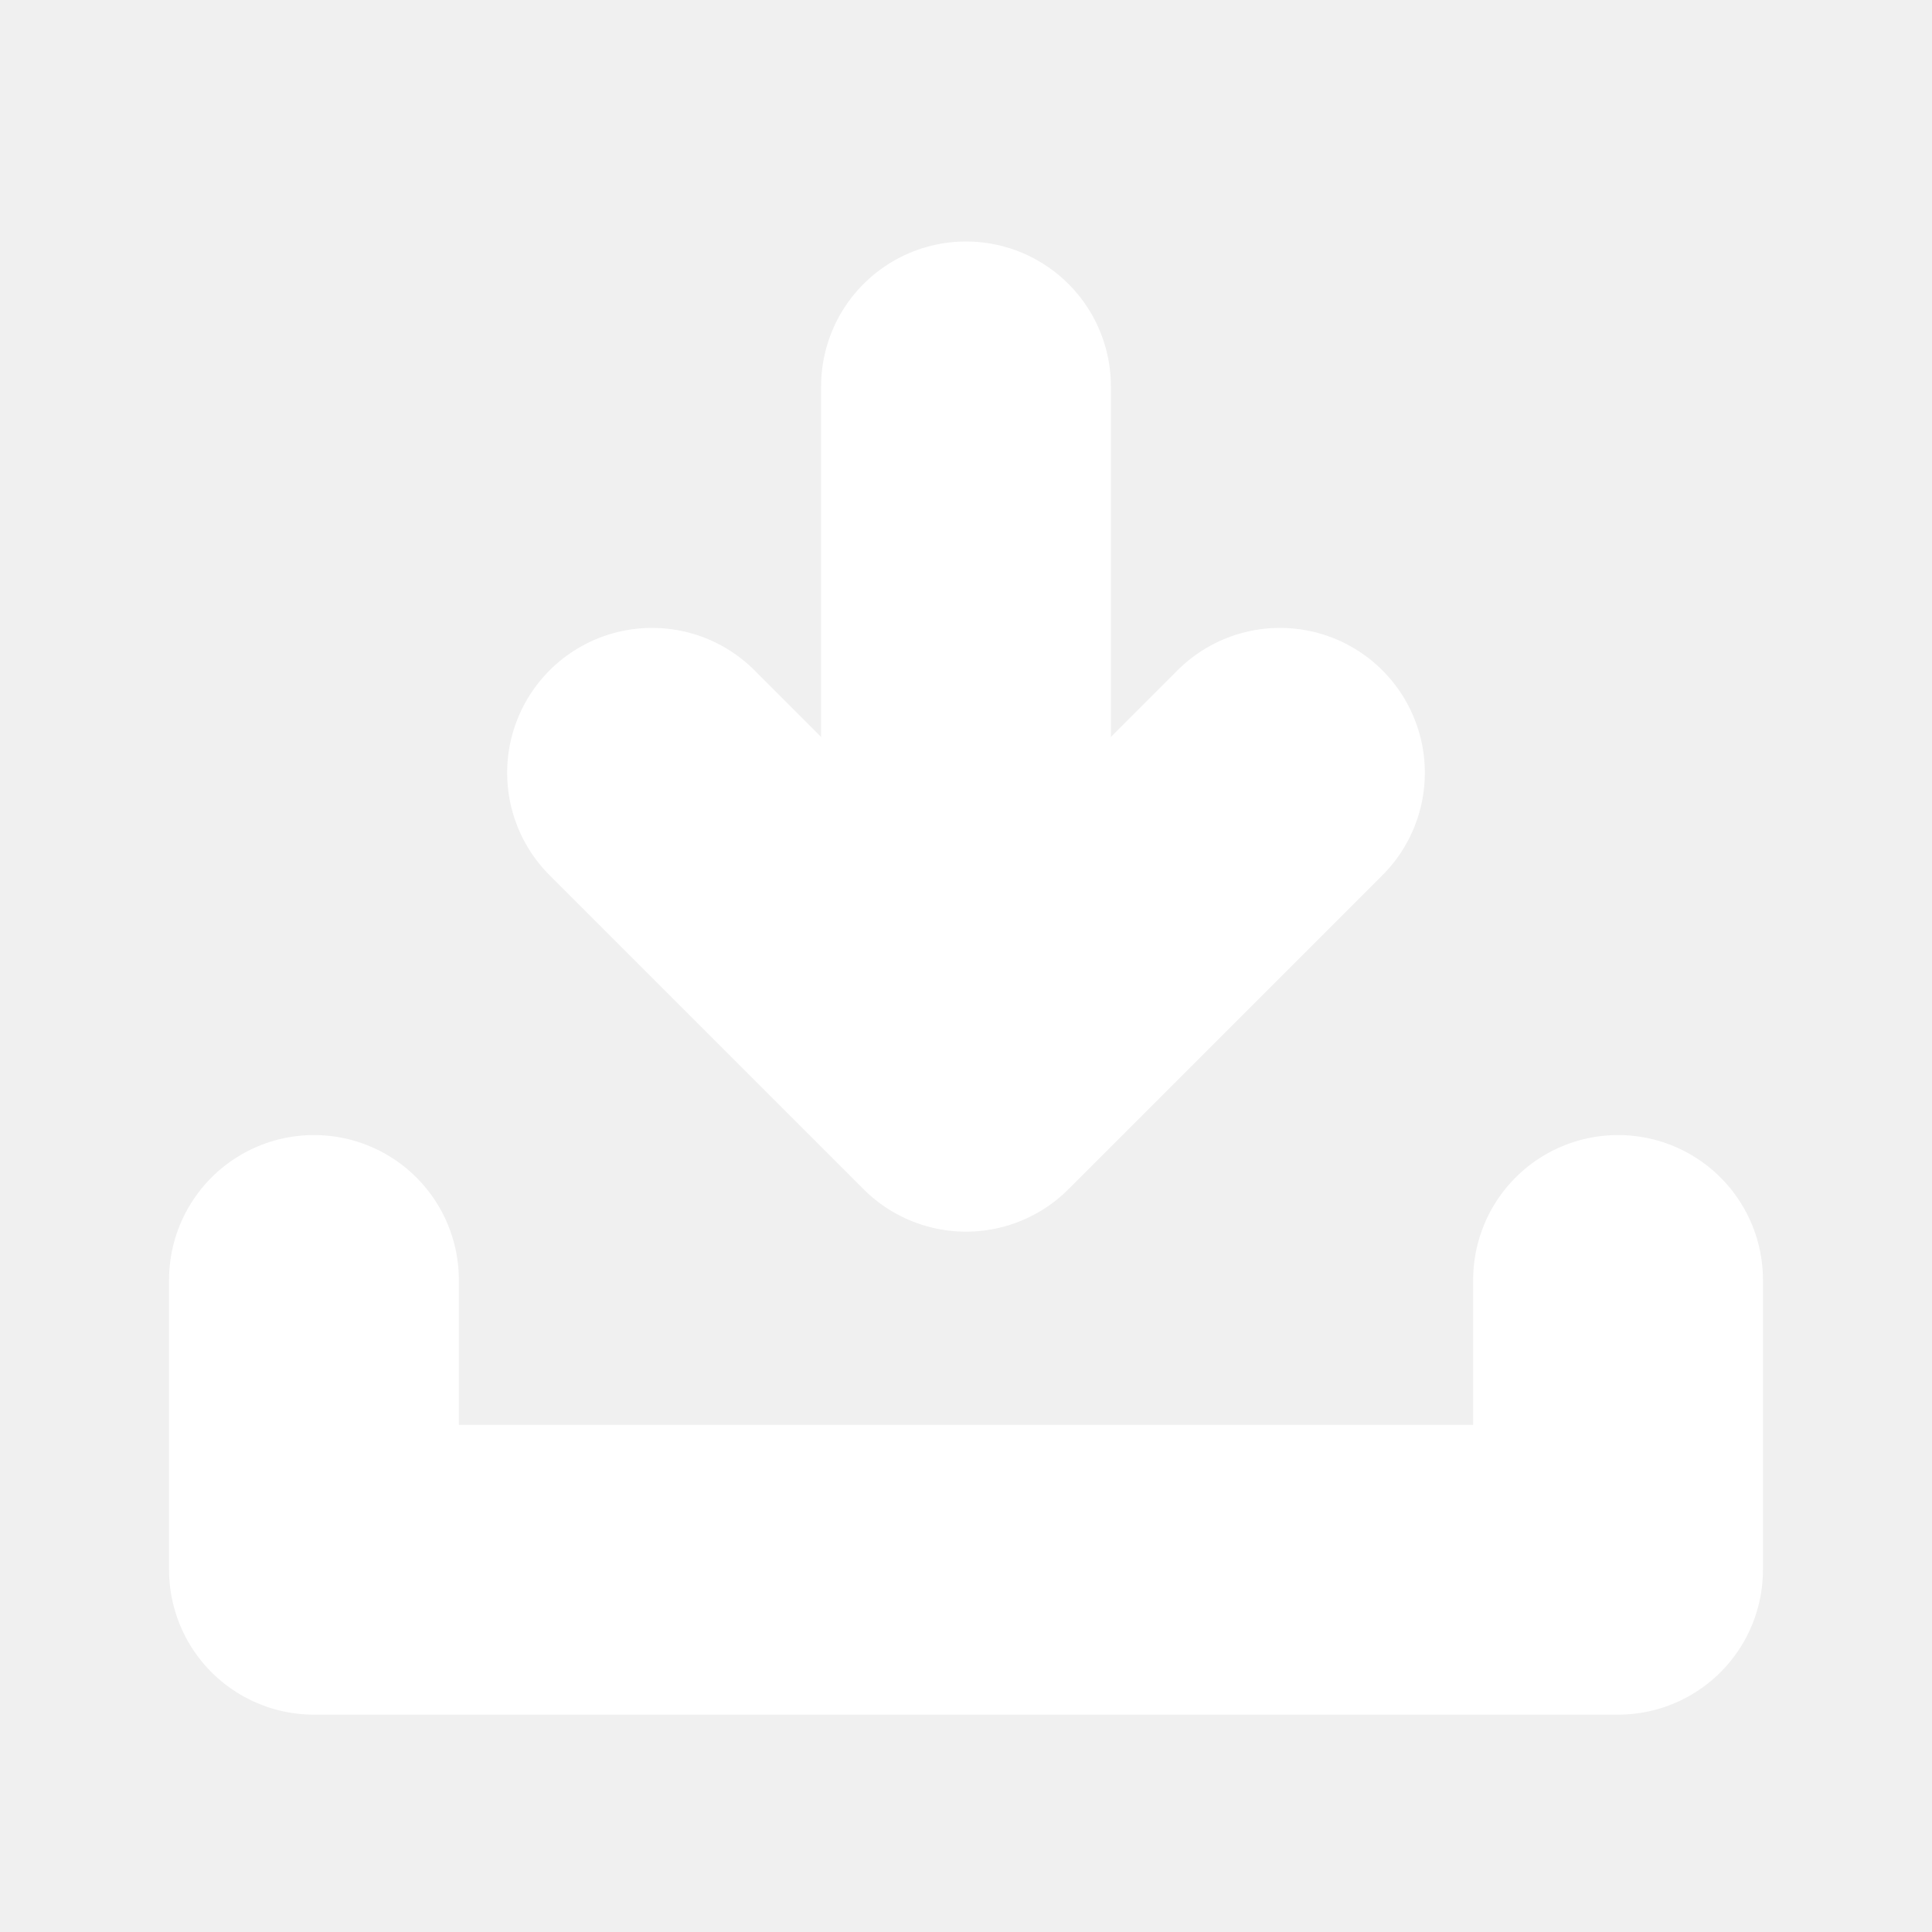
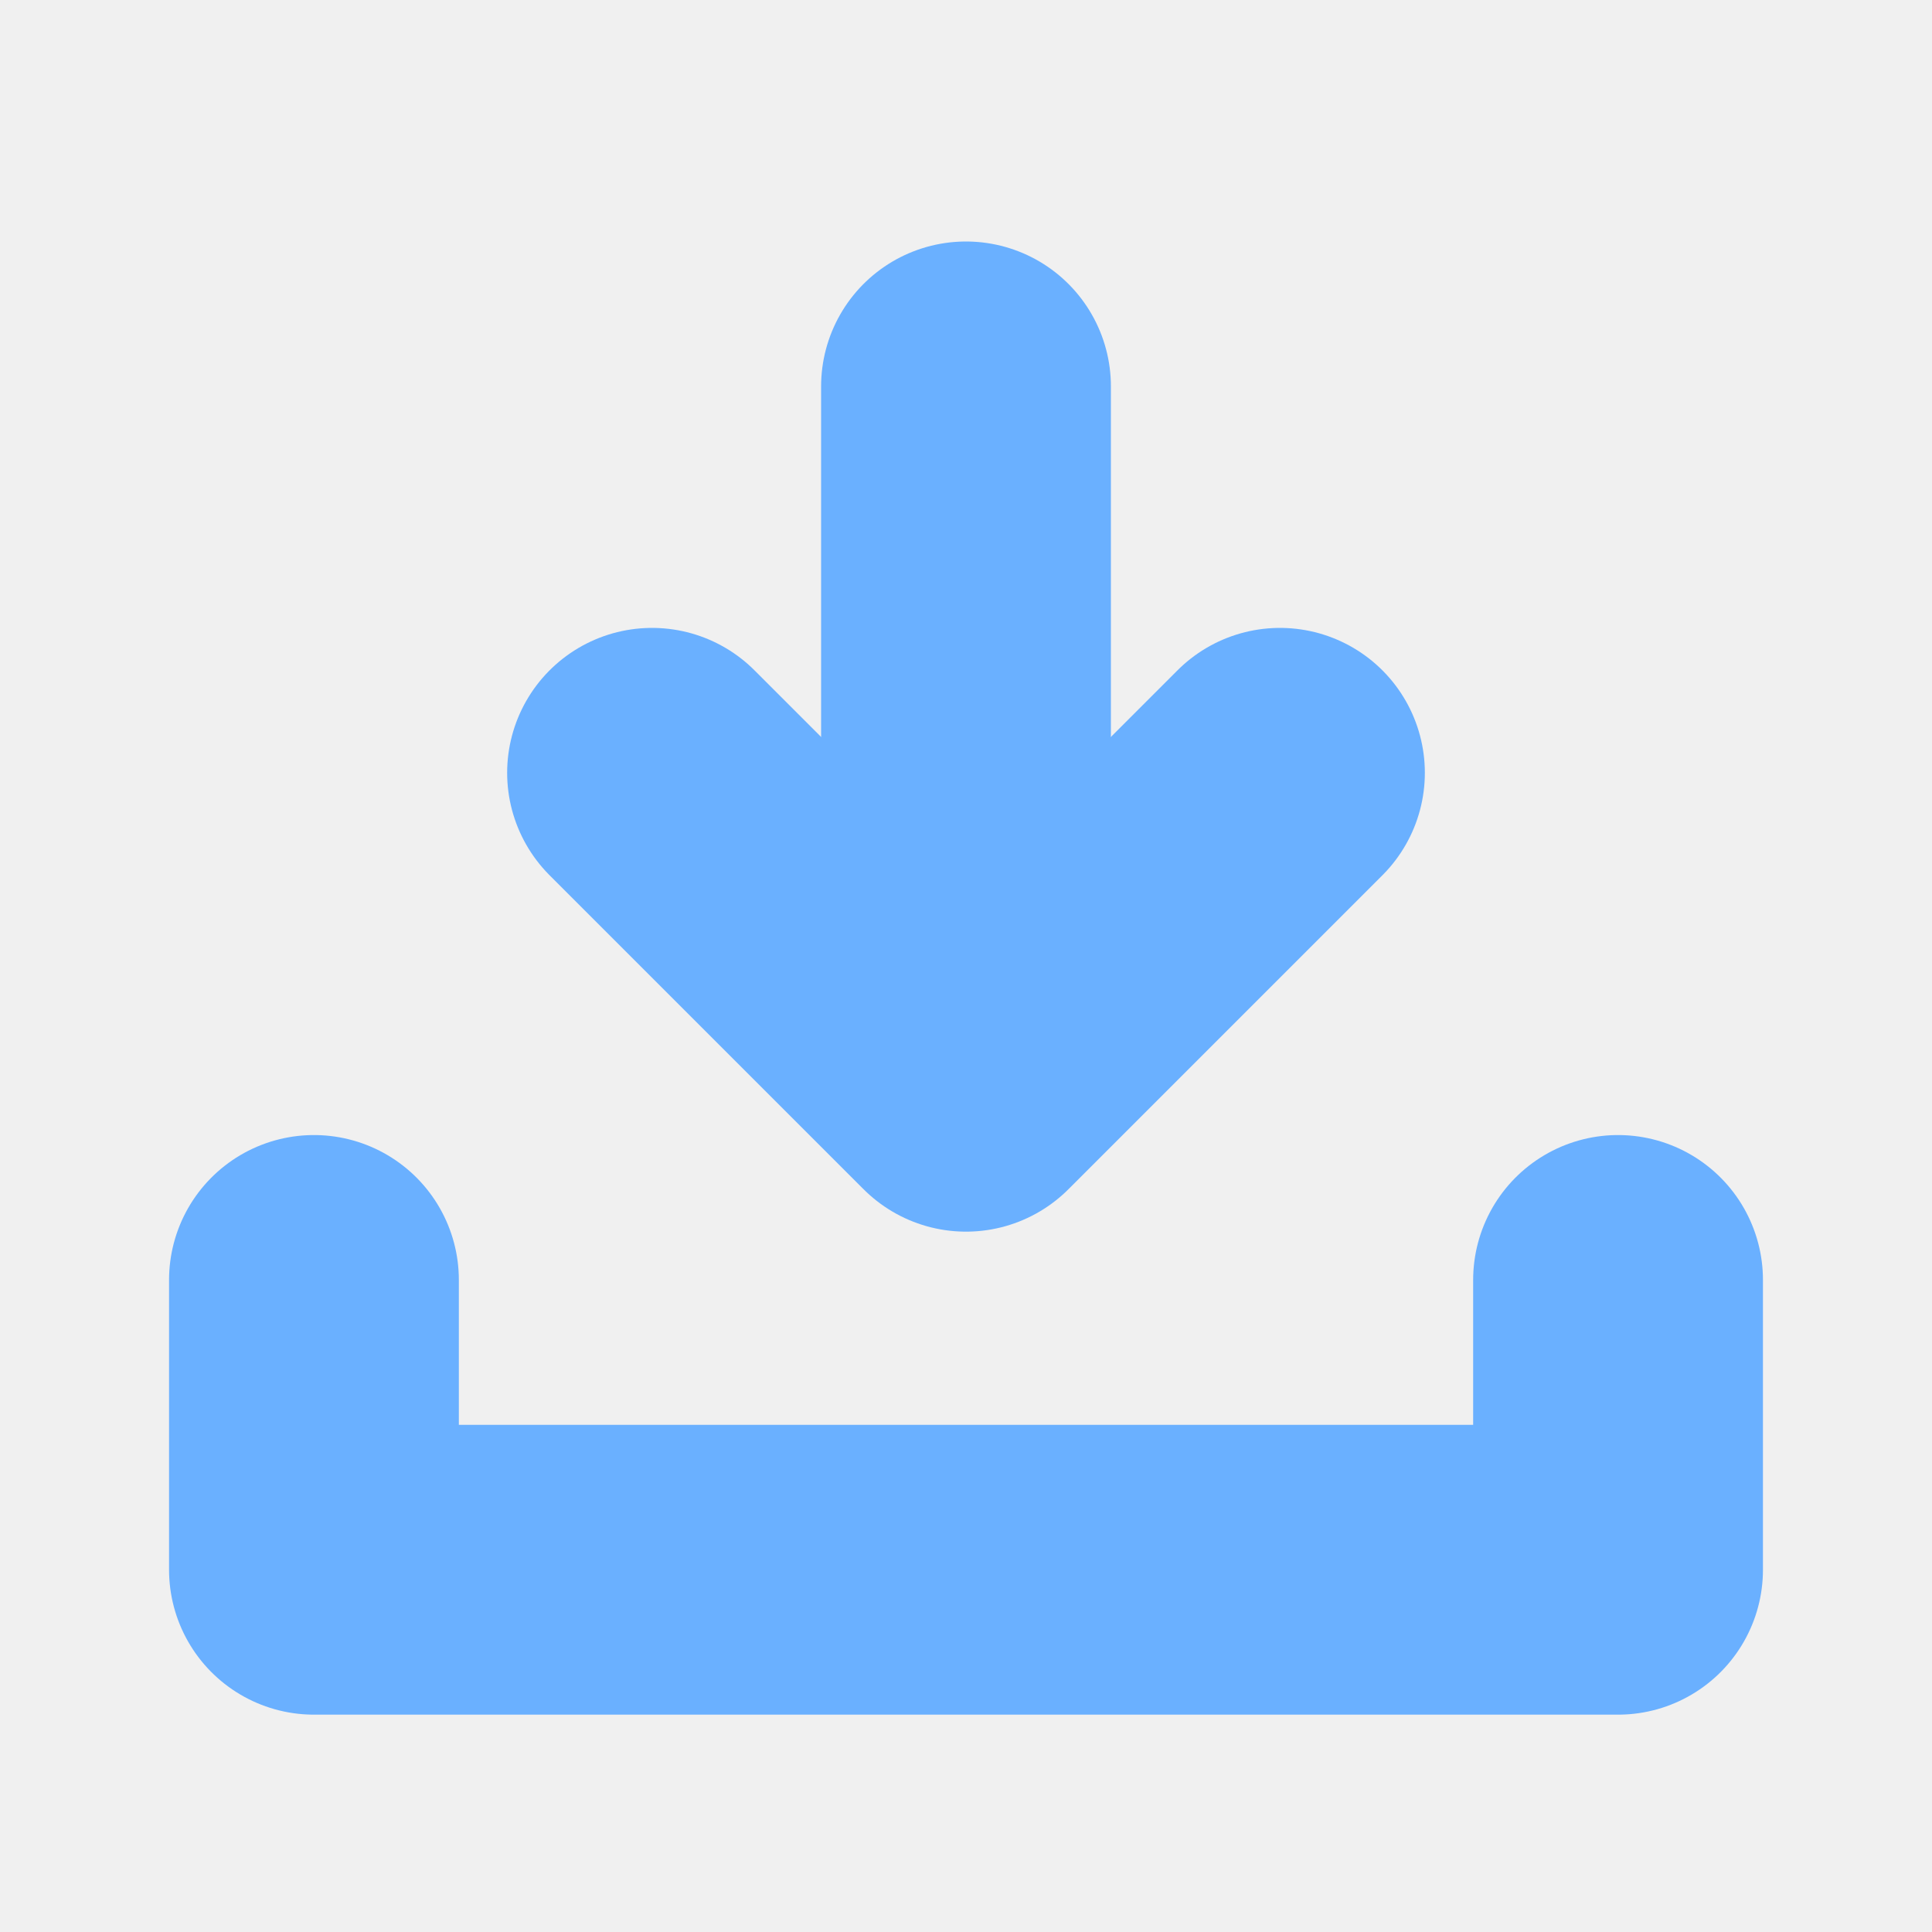
<svg xmlns="http://www.w3.org/2000/svg" width="16" height="16" viewBox="0 0 16 16">
-   <g fill="none" stroke="#ffffff" stroke-width="2.4" stroke-linecap="round" stroke-linejoin="round">
+   <g fill="none" stroke="#6ab0ff" stroke-width="2.4" stroke-linecap="round" stroke-linejoin="round">
    <path d="M8 3.2 V8.8" />
    <path d="M5.4 6.4 L8 9.0 L10.6 6.4" />
    <path d="M2.6 10.6 V13.0 H13.4 V10.6" />
  </g>
</svg>
